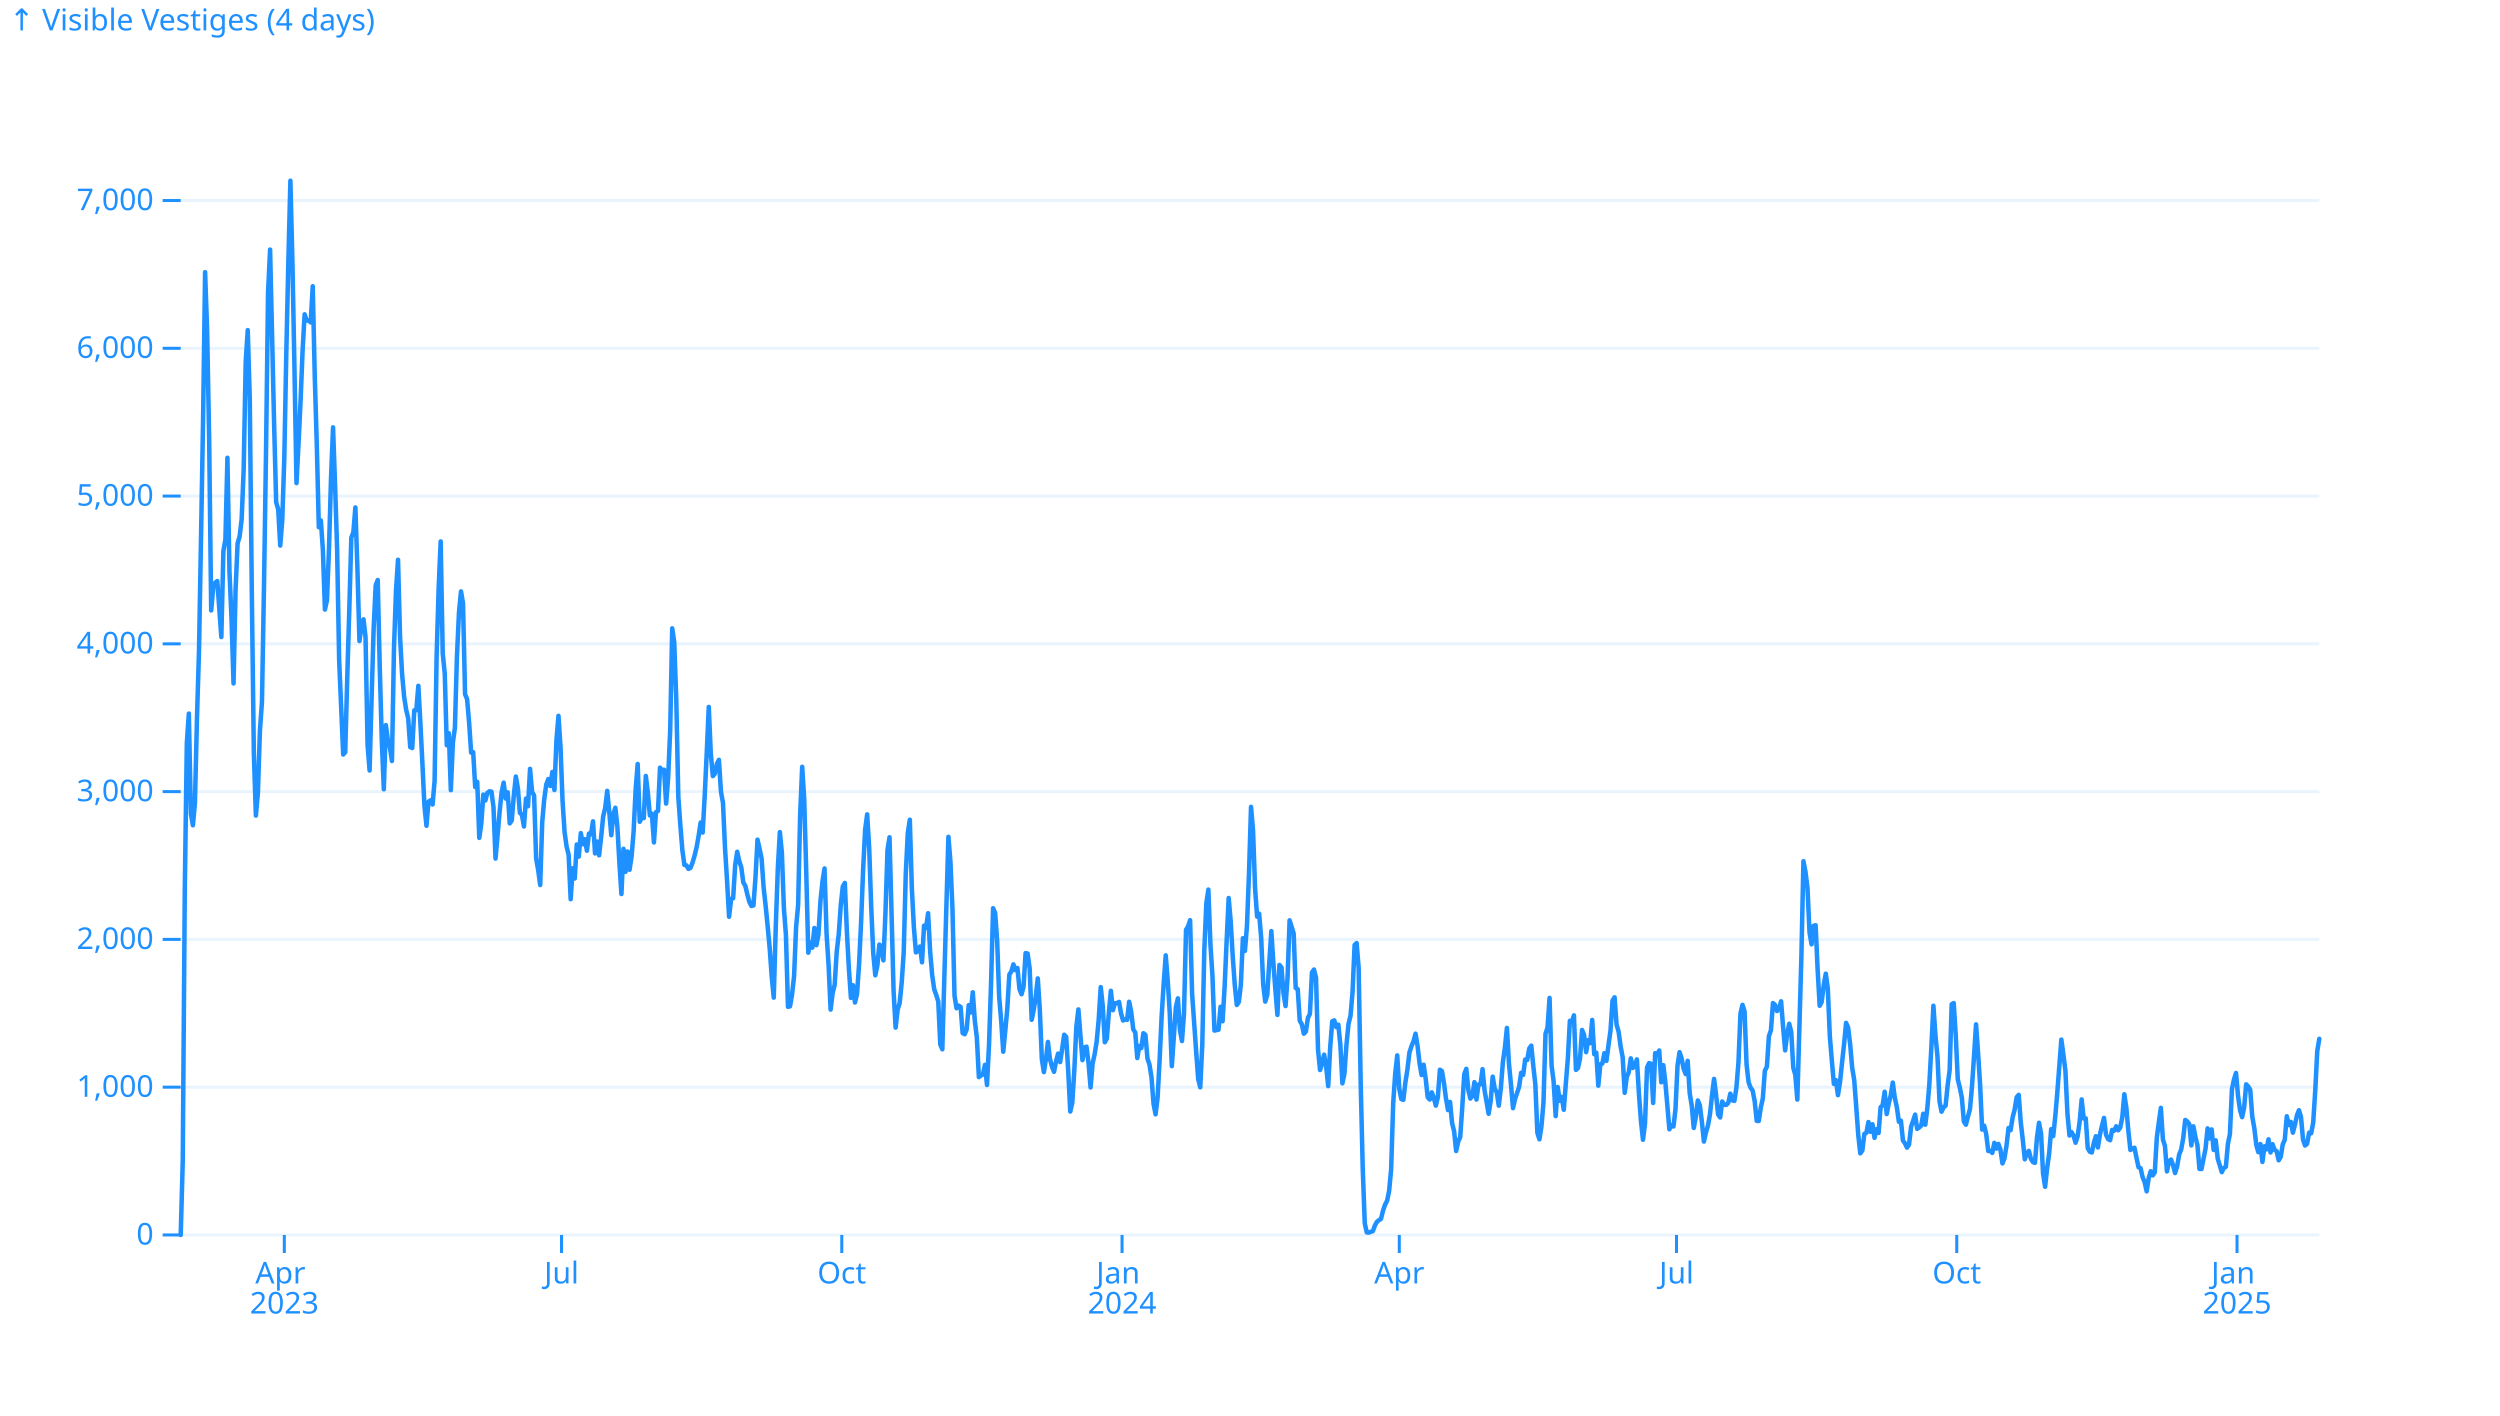
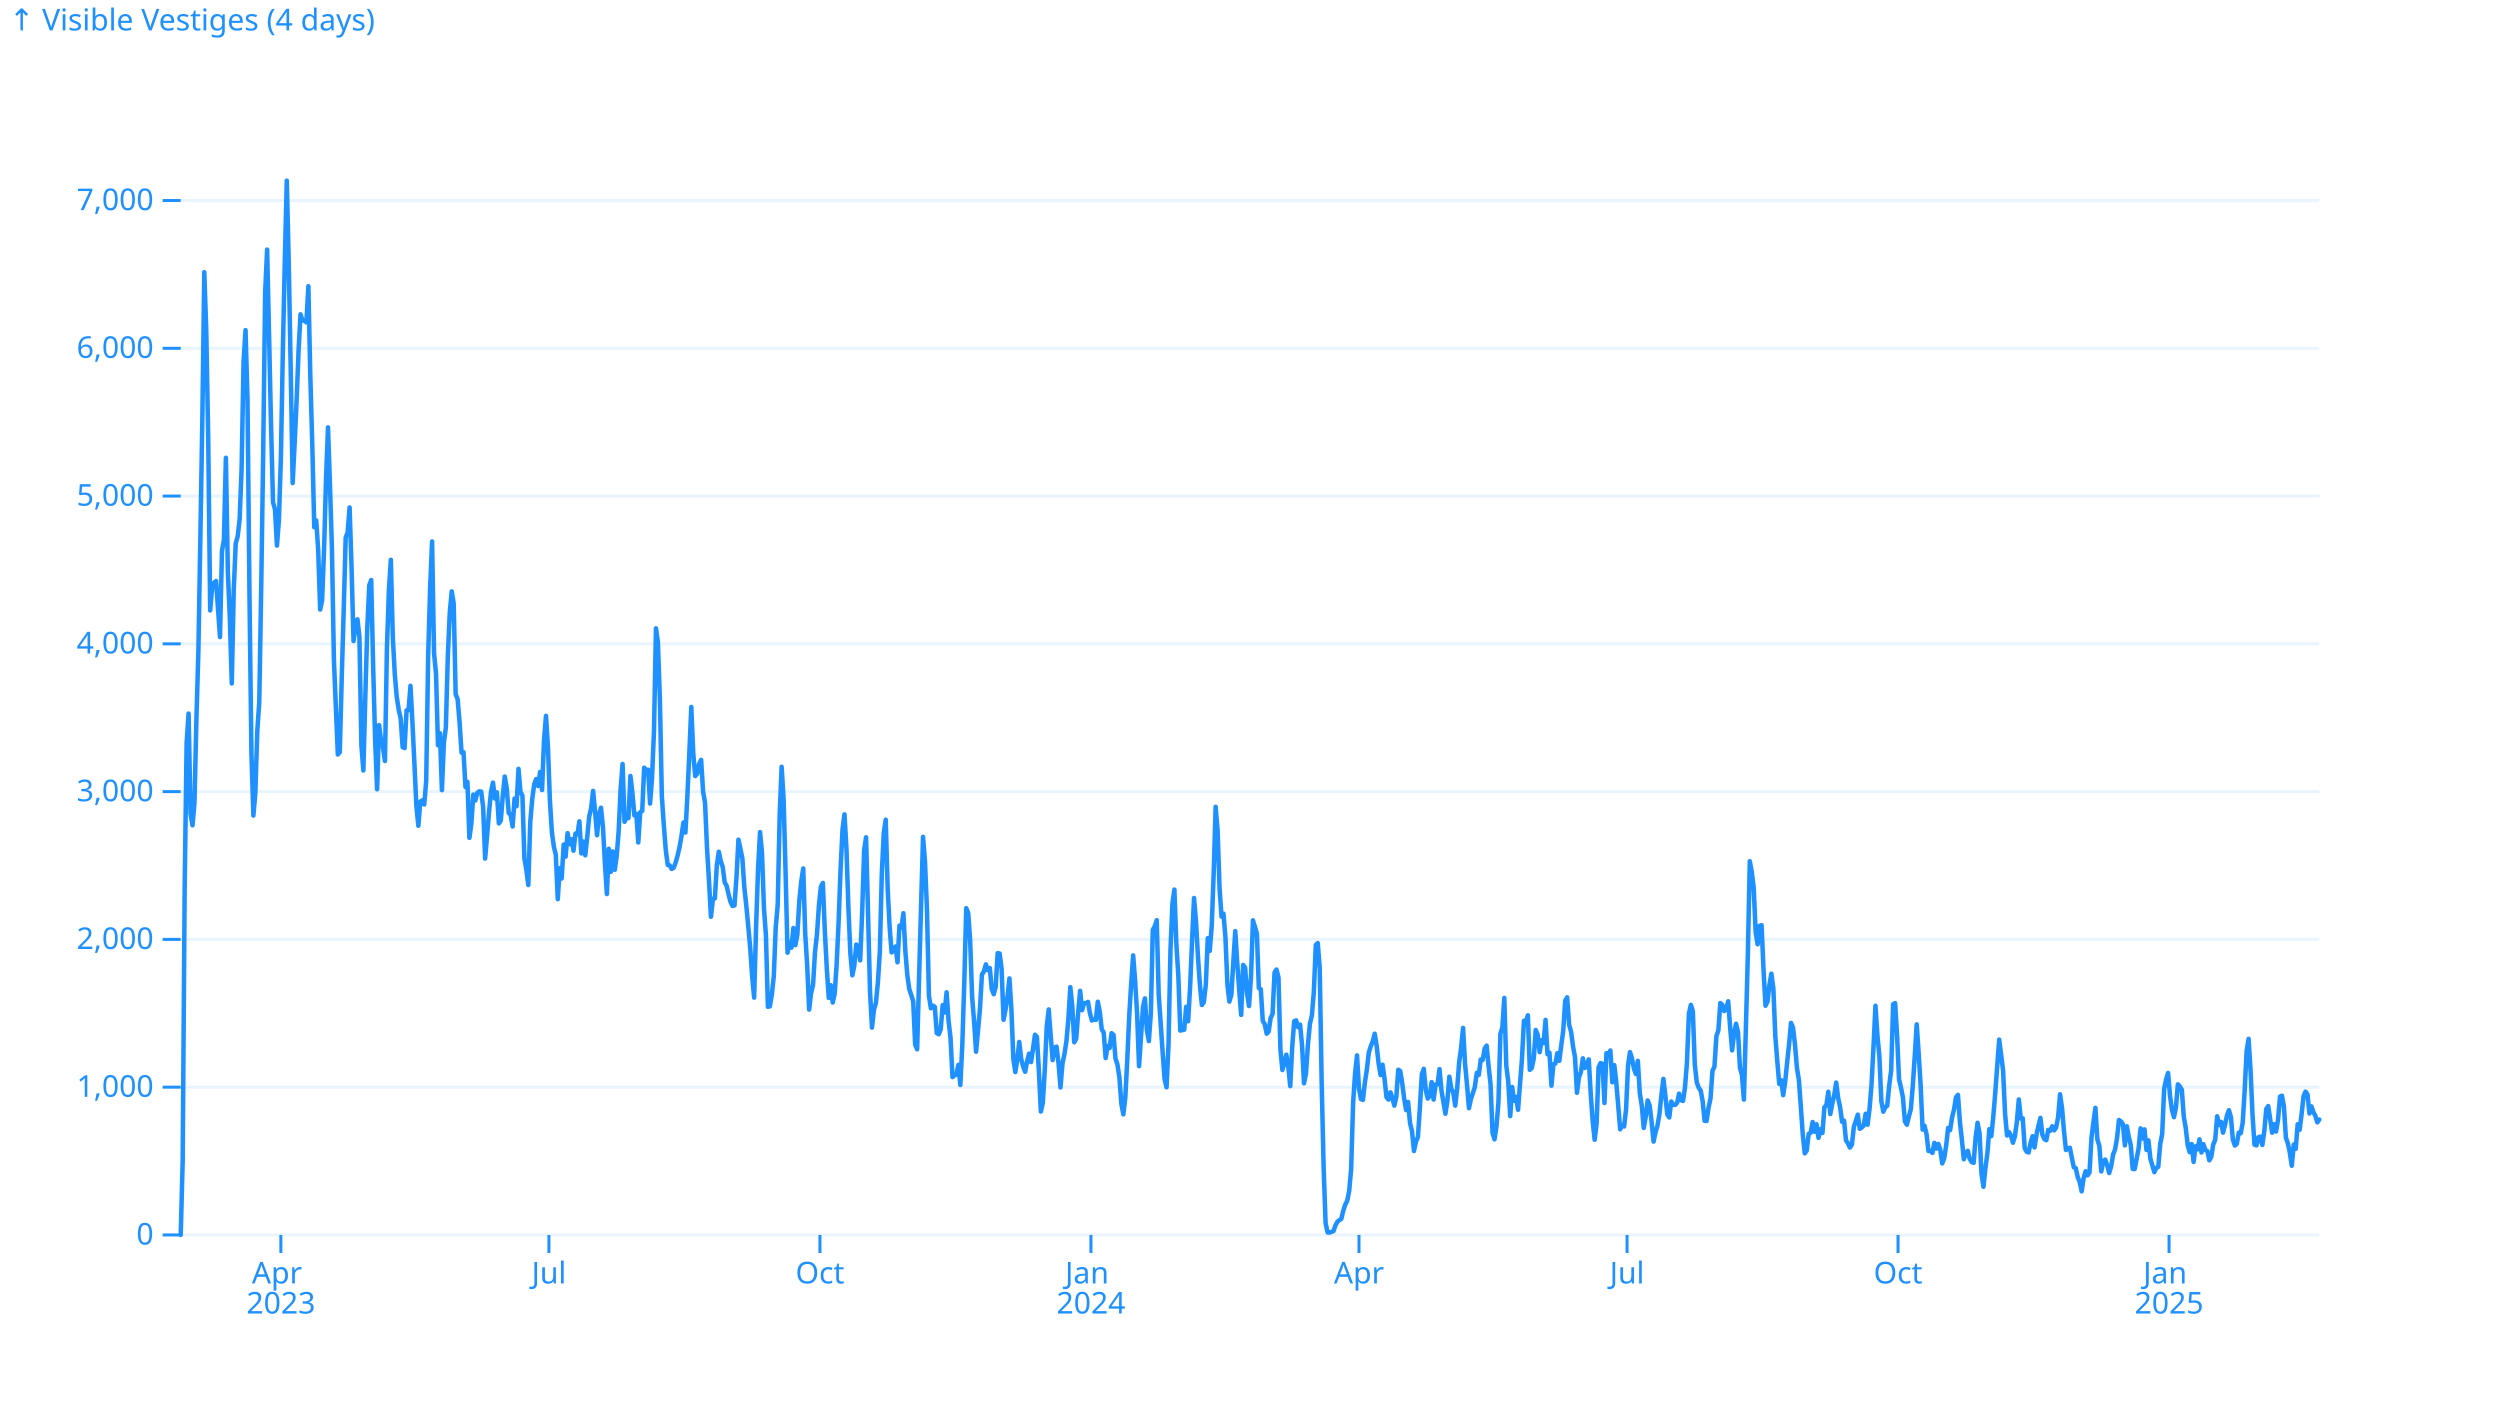
<svg xmlns="http://www.w3.org/2000/svg" class="plot-d6a7b5" fill="currentColor" font-family="system-ui, sans-serif" font-size="10" text-anchor="middle" width="830" height="470" viewBox="0 0 830 470" color="#1e90ff">
  <style>:where(.plot-d6a7b5){--plot-background: white;display:block;height:intrinsic;max-width:100%}:where(.plot-d6a7b5 text),:where(.plot-d6a7b5 tspan){white-space:pre}</style>
  <g aria-label="y-grid" stroke="currentColor" stroke-opacity=".1">
    <line x1="60" x2="770" y1="410" y2="410" />
    <line x1="60" x2="770" y1="360.939" y2="360.939" />
    <line x1="60" x2="770" y1="311.878" y2="311.878" />
    <line x1="60" x2="770" y1="262.817" y2="262.817" />
    <line x1="60" x2="770" y1="213.757" y2="213.757" />
    <line x1="60" x2="770" y1="164.696" y2="164.696" />
    <line x1="60" x2="770" y1="115.635" y2="115.635" />
    <line x1="60" x2="770" y1="66.574" y2="66.574" />
  </g>
  <g aria-label="y-axis tick" fill="none" stroke="currentColor">
    <path transform="translate(60,410)" d="M0,0L-6,0" />
    <path transform="translate(60,360.9392)" d="M0,0L-6,0" />
    <path transform="translate(60,311.8783)" d="M0,0L-6,0" />
    <path transform="translate(60,262.8175)" d="M0,0L-6,0" />
    <path transform="translate(60,213.7567)" d="M0,0L-6,0" />
    <path transform="translate(60,164.6958)" d="M0,0L-6,0" />
    <path transform="translate(60,115.635)" d="M0,0L-6,0" />
    <path transform="translate(60,66.57415)" d="M0,0L-6,0" />
  </g>
  <g aria-label="y-axis tick label" text-anchor="end" font-variant="tabular-nums">
    <text y=".32em" transform="translate(-9,0) translate(60,410)">0</text>
    <text y=".32em" transform="translate(-9,0) translate(60,360.9392)">1,000</text>
    <text y=".32em" transform="translate(-9,0) translate(60,311.8783)">2,000</text>
    <text y=".32em" transform="translate(-9,0) translate(60,262.8175)">3,000</text>
    <text y=".32em" transform="translate(-9,0) translate(60,213.7567)">4,000</text>
    <text y=".32em" transform="translate(-9,0) translate(60,164.6958)">5,000</text>
    <text y=".32em" transform="translate(-9,0) translate(60,115.635)">6,000</text>
    <text y=".32em" transform="translate(-9,0) translate(60,66.57415)">7,000</text>
  </g>
  <g aria-label="y-axis label" text-anchor="start">
    <text y=".71em" transform="translate(-57,-57) translate(60,60)">↑ Visible Vestiges (4 days)</text>
  </g>
  <g aria-label="x-axis tick" fill="none" stroke="currentColor">
-     <path transform="translate(94.38746,410)" d="M0,0L0,6" />
-     <path transform="translate(186.4245,410)" d="M0,0L0,6" />
-     <path transform="translate(279.4729,410)" d="M0,0L0,6" />
-     <path transform="translate(372.5214,410)" d="M0,0L0,6" />
-     <path transform="translate(464.5584,410)" d="M0,0L0,6" />
-     <path transform="translate(556.5954,410)" d="M0,0L0,6" />
-     <path transform="translate(649.6439,410)" d="M0,0L0,6" />
-     <path transform="translate(742.6923,410)" d="M0,0L0,6" />
+     <path transform="translate(93.25069,410)" d="M0,0L0,6" />
+     <path transform="translate(182.2452,410)" d="M0,0L0,6" />
+     <path transform="translate(272.2176,410)" d="M0,0L0,6" />
+     <path transform="translate(362.1901,410)" d="M0,0L0,6" />
+     <path transform="translate(451.1846,410)" d="M0,0L0,6" />
+     <path transform="translate(540.1791,410)" d="M0,0L0,6" />
+     <path transform="translate(630.1515,410)" d="M0,0L0,6" />
+     <path transform="translate(720.124,410)" d="M0,0L0,6" />
  </g>
  <g aria-label="x-axis tick label" font-variant="tabular-nums">
-     <text transform="translate(0,9) translate(94.38746,410)">
+     <text transform="translate(0,9) translate(93.25069,410)">
      <tspan x="0" y=".71em">Apr</tspan>
      <tspan x="0" dy="1em">2023</tspan>
    </text>
-     <text y=".71em" transform="translate(0,9) translate(186.4245,410)">Jul</text>
-     <text y=".71em" transform="translate(0,9) translate(279.4729,410)">Oct</text>
-     <text transform="translate(0,9) translate(372.5214,410)">
+     <text y=".71em" transform="translate(0,9) translate(182.2452,410)">Jul</text>
+     <text y=".71em" transform="translate(0,9) translate(272.2176,410)">Oct</text>
+     <text transform="translate(0,9) translate(362.1901,410)">
      <tspan x="0" y=".71em">Jan</tspan>
      <tspan x="0" dy="1em">2024</tspan>
    </text>
-     <text y=".71em" transform="translate(0,9) translate(464.5584,410)">Apr</text>
-     <text y=".71em" transform="translate(0,9) translate(556.5954,410)">Jul</text>
-     <text y=".71em" transform="translate(0,9) translate(649.6439,410)">Oct</text>
-     <text transform="translate(0,9) translate(742.6923,410)">
+     <text y=".71em" transform="translate(0,9) translate(451.1846,410)">Apr</text>
+     <text y=".71em" transform="translate(0,9) translate(540.1791,410)">Jul</text>
+     <text y=".71em" transform="translate(0,9) translate(630.1515,410)">Oct</text>
+     <text transform="translate(0,9) translate(720.124,410)">
      <tspan x="0" y=".71em">Jan</tspan>
      <tspan x="0" dy="1em">2025</tspan>
    </text>
  </g>
  <g aria-label="line" fill="none" stroke="currentColor" stroke-width="1.5" stroke-linejoin="round" stroke-linecap="round">
-     <path d="M60,410L60.674,385.371L61.349,295.296L62.023,246.726L62.697,236.913L63.371,270.177L64.046,274.003L64.72,266.497L65.394,238.434L66.068,216.013L66.743,178.237L67.417,139.626L68.091,90.369L68.765,109.65L69.44,145.66L70.114,202.669L70.788,195.015L71.462,193.445L72.137,192.906L72.811,202.227L73.485,211.5L74.16,182.996L74.834,179.12L75.508,151.989L76.182,189.815L76.857,205.22L77.531,226.905L78.205,195.948L78.879,180.395L79.554,178.089L80.228,172.398L80.902,155.718L81.576,120.05L82.251,109.601L82.925,132.463L83.599,196.683L84.274,250.013L84.948,270.765L85.622,263.21L86.296,242.555L86.971,233.038L87.645,194.623L88.319,149.978L88.993,97.041L89.668,82.862L90.342,111.808L91.016,141.343L91.69,166.756L92.365,169.111L93.039,181.131L93.713,172.595L94.387,152.136L95.062,116.665L95.736,86.689L96.41,60L97.085,86.934L97.759,122.258L98.433,160.378L99.107,147.328L99.782,133.297L100.456,116.518L101.13,104.351L101.804,106.461L102.479,106.362L103.153,107.049L103.827,95.029L104.501,125.006L105.176,147.77L105.85,175.048L106.524,172.791L107.198,182.603L107.873,202.375L108.547,199.333L109.221,182.358L109.896,158.759L110.57,141.883L111.244,161.114L111.918,182.161L112.593,219.055L113.267,234.853L113.941,250.503L114.615,249.718L115.29,224.795L115.964,202.473L116.638,178.482L117.312,176.716L117.987,168.474L118.661,188.785L119.335,212.825L120.009,207.967L120.684,205.613L121.358,211.5L122.032,247.412L122.707,255.802L123.381,231.32L124.055,208.507L124.729,194.329L125.404,192.562L126.078,221.508L126.752,245.744L127.426,262.033L128.101,240.74L128.775,245.793L129.449,248.099L130.123,252.662L130.798,215.327L131.472,195.997L132.146,185.841L132.821,211.549L133.495,223.814L134.169,231.32L134.843,235.638L135.518,238.483L136.192,248.05L136.866,248.345L137.54,235.834L138.215,235.785L138.889,227.69L139.563,239.955L140.237,253.496L140.912,267.527L141.586,274.151L142.26,266.154L142.934,265.712L143.609,267.086L144.283,259.334L144.957,217.829L145.632,195.212L146.306,179.757L146.98,216.897L147.654,223.618L148.329,247.412L149.003,243.438L149.677,262.327L150.351,246.578L151.026,241.623L151.7,218.025L152.374,203.454L153.048,196.34L153.723,200.314L154.397,230.486L155.071,232.105L155.745,239.857L156.42,249.865L157.094,249.718L157.768,261.297L158.443,259.579L159.117,278.174L159.791,273.464L160.465,263.799L161.14,265.761L161.814,263.21L162.488,262.719L163.162,262.817L163.837,267.969L164.511,285.042L165.185,277.438L165.859,269.637L166.534,263.014L167.208,259.825L167.882,265.123L168.557,263.063L169.231,273.366L169.905,272.384L170.579,264.191L171.254,257.813L171.928,261.64L172.602,269.833L173.276,270.569L173.951,274.396L174.625,265.123L175.299,267.675L175.973,255.262L176.648,262.916L177.322,264.093L177.996,284.993L178.67,288.82L179.345,293.824L180.019,272.875L180.693,265.271L181.368,260.414L182.042,258.647L182.716,260.953L183.39,256.292L184.065,262.278L184.739,245.744L185.413,237.649L186.087,247.952L186.762,265.859L187.436,276.26L188.11,281.068L188.784,283.766L189.459,298.534L190.133,288.28L190.807,291.665L191.481,280.381L192.156,284.404L192.83,276.604L193.504,280.283L194.179,278.615L194.853,282.442L195.527,276.751L196.201,276.996L196.876,272.679L197.55,283.325L198.224,279.4L198.898,283.963L199.573,277.928L200.247,271.109L200.921,268.263L201.595,262.572L202.27,269.49L202.944,277.29L203.618,270.373L204.292,268.165L204.967,274.445L205.641,286.514L206.315,296.817L206.99,281.804L207.664,289.458L208.338,282.687L209.012,288.771L209.687,284.306L210.361,276.015L211.035,262.082L211.709,253.643L212.384,272.826L213.058,271.452L213.732,271.599L214.406,257.617L215.081,263.161L215.755,270.716L216.429,270.177L217.104,279.694L217.778,269.637L218.452,269.244L219.126,254.87L219.801,255.704L220.475,255.556L221.149,266.791L221.823,258.255L222.498,242.653L223.172,208.605L223.846,213.266L224.52,232.105L225.195,264.486L225.869,273.905L226.543,282.246L227.217,287.152L227.892,287.299L228.566,288.476L229.24,288.133L229.915,286.416L230.589,284.11L231.263,281.313L231.937,277.536L232.612,273.071L233.286,276.407L233.96,264.24L234.634,249.964L235.309,234.706L235.983,250.16L236.657,257.666L237.331,256.881L238.006,253.594L238.68,252.269L239.354,262.817L240.028,266.546L240.703,281.559L241.377,292.303L242.051,304.372L242.726,298.436L243.4,298.239L244.074,287.25L244.748,282.785L245.423,285.876L246.097,287.888L246.771,292.941L247.445,294.118L248.12,296.964L248.794,299.466L249.468,300.791L250.142,300.594L250.817,291.322L251.491,278.762L252.165,281.755L252.84,284.944L253.514,294.609L254.188,300.692L254.862,307.512L255.537,314.822L256.211,324.242L256.885,331.208L257.559,307.463L258.234,288.329L258.908,276.26L259.582,283.08L260.256,301.576L260.931,310.505L261.605,334.25L262.279,334.103L262.953,330.227L263.628,324.094L264.302,307.806L264.976,300.496L265.651,270.373L266.325,254.575L266.999,265.32L267.673,289.556L268.348,316.294L269.022,312.909L269.696,314.626L270.37,308.101L271.045,313.792L271.719,310.308L272.393,299.073L273.067,292.597L273.742,288.329L274.416,309.965L275.09,320.415L275.764,335.182L276.439,329.687L277.113,326.94L277.787,315.999L278.462,310.161L279.136,300.496L279.81,294.315L280.484,293.137L281.159,309.229L281.833,321.592L282.507,331.306L283.181,327.087L283.856,332.827L284.53,329.982L285.204,320.268L285.878,306.285L286.553,288.771L287.227,275.377L287.901,270.373L288.575,281.706L289.25,301.379L289.924,316.588L290.598,323.8L291.273,320.611L291.947,313.595L292.621,314.282L293.295,318.845L293.97,303.047L294.644,282.246L295.318,277.977L295.992,303.293L296.667,329.05L297.341,341.168L298.015,335.231L298.689,332.974L299.364,326.253L300.038,316.049L300.712,290.144L301.387,276.555L302.061,272.139L302.735,295.1L303.409,307.855L304.084,316.196L304.758,315.656L305.432,314.233L306.106,319.483L306.781,307.316L307.455,308.052L308.129,303.195L308.803,315.803L309.478,323.751L310.152,328.412L310.826,330.325L311.5,332.484L312.175,346.81L312.849,348.38L313.523,324.291L314.198,300.938L314.872,277.83L315.546,286.121L316.22,301.821L316.895,330.571L317.569,334.741L318.243,333.858L318.917,334.299L319.592,342.983L320.266,343.375L320.94,341.756L321.614,333.71L322.289,336.163L322.963,329.442L323.637,338.911L324.311,344.504L324.986,357.603L325.66,357.063L326.334,356.72L327.009,353.531L327.683,360.203L328.357,346.761L329.031,326.351L329.706,301.526L330.38,303.096L331.054,312.32L331.728,331.012L332.403,339.058L333.077,349.165L333.751,342.198L334.425,334.839L335.1,323.555L335.774,322.525L336.448,320.17L337.123,322.083L337.797,321.396L338.471,328.412L339.145,330.08L339.82,327.627L340.494,316.441L341.168,316.588L341.842,321.494L342.517,338.567L343.191,335.28L343.865,330.914L344.539,324.83L345.214,335.133L345.888,351.618L346.562,355.935L347.236,351.765L347.911,345.927L348.585,351.618L349.259,354.12L349.934,355.837L350.608,352.354L351.282,349.802L351.956,352.599L352.631,348.281L353.305,343.523L353.979,344.258L354.653,355.641L355.328,369.034L356.002,366.091L356.676,355.248L357.35,340.775L358.025,335.133L358.699,343.768L359.373,351.961L360.047,347.742L360.722,347.496L361.396,353.04L362.07,361.037L362.745,353.089L363.419,349.999L364.093,345.779L364.767,338.518L365.442,327.725L366.116,334.005L366.79,346.025L367.464,344.847L368.139,336.213L368.813,328.951L369.487,335.378L370.161,333.073L370.836,333.024L371.51,332.631L372.184,336.409L372.858,338.813L373.533,338.42L374.207,338.616L374.881,332.582L375.556,335.918L376.23,341.707L376.904,342.787L377.578,351.274L378.253,347.251L378.927,347.938L379.601,343.032L380.275,343.572L380.95,351.421L381.624,353.433L382.298,357.701L382.972,366.483L383.647,369.966L384.321,364.472L384.995,351.814L385.67,337.292L386.344,326.548L387.018,317.177L387.692,325.615L388.367,336.507L389.041,353.973L389.715,344.16L390.389,334.397L391.064,331.454L391.738,342.051L392.412,345.632L393.086,336.507L393.761,308.689L394.435,307.561L395.109,305.5L395.783,330.08L396.458,339.598L397.132,349.214L397.806,358.29L398.481,360.988L399.155,346.859L399.829,315.411L400.503,299.907L401.178,295.345L401.852,313.399L402.526,323.849L403.2,342.149L403.875,342.002L404.549,341.854L405.223,334.25L405.897,339.058L406.572,327.627L407.246,312.271L407.92,298.141L408.594,305.893L409.269,317.569L409.943,327.038L410.617,333.661L411.292,332.68L411.966,326.94L412.64,311.486L413.314,315.705L413.989,307.463L414.663,290.095L415.337,267.871L416.011,275.77L416.686,294.952L417.36,304.323L418.034,303.342L418.708,311.339L419.383,326.891L420.057,332.533L420.731,330.276L421.406,319.434L422.08,309.131L422.754,319.728L423.428,328.608L424.103,336.948L424.777,320.366L425.451,321.2L426.125,329.835L426.8,334.005L427.474,324.389L428.148,305.549L428.822,307.708L429.497,309.916L430.171,328.019L430.845,328.412L431.519,338.911L432.194,340.039L432.868,343.179L433.542,342.492L434.217,337.979L434.891,336.605L435.565,322.868L436.239,321.887L436.914,324.536L437.588,348.576L438.262,355.248L438.936,352.991L439.611,350.146L440.285,354.169L440.959,360.596L441.633,347.546L442.308,339.058L442.982,338.764L443.656,341.02L444.33,340.186L445.005,347.006L445.679,359.664L446.353,356.426L447.028,346.81L447.702,339.941L448.376,337.194L449.05,329.344L449.725,313.743L450.399,313.105L451.073,321.396L451.747,359.516L452.422,387.825L453.096,406.124L453.77,409.166L454.444,409.215L455.119,408.97L455.793,408.724L456.467,406.86L457.142,405.634L457.816,405.094L458.49,404.652L459.164,401.954L459.839,399.943L460.513,398.667L461.187,395.38L461.861,388.168L462.536,366.287L463.21,356.475L463.884,350.391L464.558,361.479L465.233,364.913L465.907,365.158L466.581,359.418L467.255,355.101L467.93,349.459L468.604,347.349L469.278,345.73L469.953,343.179L470.627,347.251L471.301,353.089L471.975,356.916L472.65,353.482L473.324,358.094L473.998,364.275L474.672,365.06L475.347,362.656L476.021,364.472L476.695,367.072L477.369,364.226L478.044,355.15L478.718,355.592L479.392,359.565L480.066,364.717L480.741,368.544L481.415,365.845L482.089,372.91L482.764,375.559L483.438,382.133L484.112,379.043L484.786,377.522L485.461,367.759L486.135,356.622L486.809,354.856L487.483,361.871L488.158,364.717L488.832,363.883L489.506,359.271L490.18,365.06L490.855,360.056L491.529,360.007L492.203,354.954L492.877,362.068L493.552,365.894L494.226,369.77L494.9,365.551L495.575,357.456L496.249,361.43L496.923,362.656L497.597,367.072L498.272,361.381L498.946,352.697L499.62,347.889L500.294,341.266L500.969,353.089L501.643,360.105L502.317,367.906L502.991,364.864L503.666,362.902L504.34,360.841L505.014,356.18L505.689,356.867L506.363,351.765L507.037,351.912L507.711,348.085L508.386,347.153L509.06,353.973L509.734,360.056L510.408,376.099L511.083,378.258L511.757,373.989L512.431,366.091L513.105,343.228L513.78,341.168L514.454,331.306L515.128,353.776L515.802,359.026L516.477,370.555L517.151,360.89L517.825,365.453L518.5,364.177L519.174,368.445L519.848,359.86L520.522,351.47L521.197,338.911L521.871,339.156L522.545,337.096L523.219,355.199L523.894,354.561L524.568,351.421L525.242,341.953L525.916,343.572L526.591,349.312L527.265,345.338L527.939,346.319L528.613,338.616L529.288,349.999L529.962,349.508L530.636,360.449L531.311,353.335L531.985,353.089L532.659,349.655L533.333,352.206L534.008,347.055L534.682,342.198L535.356,332.19L536.03,331.11L536.705,340.186L537.379,342.541L538.053,347.447L538.727,351.029L539.402,362.803L540.076,357.652L540.75,355.935L541.425,351.372L542.099,354.561L542.773,353.678L543.447,351.716L544.122,363.098L544.796,372.223L545.47,378.405L546.144,373.008L546.819,354.414L547.493,352.942L548.167,353.188L548.841,366.189L549.516,349.655L550.19,349.999L550.864,348.772L551.538,359.32L552.213,353.629L552.887,359.222L553.561,367.072L554.236,374.922L554.91,373.548L555.584,373.989L556.258,368.298L556.933,353.825L557.607,349.312L558.281,351.372L558.955,354.757L559.63,356.573L560.304,352.206L560.978,362.951L561.652,367.023L562.327,374.48L563.001,370.849L563.675,365.355L564.349,366.974L565.024,372.468L565.698,378.994L566.372,375.952L567.047,373.695L567.721,369.819L568.395,363.638L569.069,358.192L569.744,363.638L570.418,370.015L571.092,370.997L571.766,365.698L572.441,366.777L573.115,366.826L573.789,366.14L574.463,363.098L575.138,365.306L575.812,365.502L576.486,361.086L577.16,352.844L577.835,336.507L578.509,333.612L579.183,335.722L579.858,353.433L580.532,359.32L581.206,361.135L581.88,362.068L582.555,365.6L583.229,372.125L583.903,372.174L584.577,367.759L585.252,364.717L585.926,355.493L586.6,354.169L587.274,344.013L587.949,342.051L588.623,333.024L589.297,333.612L589.972,335.673L590.646,334.888L591.32,332.435L591.994,341.07L592.669,348.723L593.343,343.228L594.017,339.892L594.691,342.639L595.366,354.463L596.04,356.867L596.714,365.06L597.388,341.511L598.063,317.373L598.737,285.925L599.411,289.408L600.085,294.805L600.76,309.572L601.434,313.497L602.108,307.365L602.783,307.168L603.457,321.985L604.131,333.907L604.805,332.582L605.48,327.038L606.154,323.26L606.828,328.167L607.502,344.013L608.177,352.255L608.851,359.86L609.525,358.633L610.199,363.588L610.874,359.32L611.548,352.893L612.222,346.761L612.896,339.598L613.571,341.119L614.245,346.662L614.919,354.463L615.594,358.535L616.268,367.464L616.942,376.786L617.616,382.918L618.291,381.986L618.965,376.442L619.639,376.099L620.313,372.518L620.988,375.756L621.662,373.253L622.336,377.767L623.01,374.872L623.685,376.148L624.359,367.611L625.033,366.925L625.708,362.46L626.382,369.868L627.056,366.385L627.73,363.588L628.405,359.418L629.079,364.521L629.753,367.611L630.427,372.419L631.102,372.076L631.776,378.65L632.45,379.582L633.124,381.005L633.799,380.024L634.473,374.087L635.147,372.125L635.821,370.064L636.496,374.774L637.17,374.333L637.844,373.695L638.519,369.77L639.193,373.401L639.867,368.004L640.541,359.958L641.216,347.546L641.89,333.907L642.564,343.719L643.238,350.685L643.913,365.6L644.587,369.083L645.261,367.66L645.935,367.072L646.61,360.399L647.284,355.297L647.958,333.416L648.632,333.024L649.307,343.67L649.981,358.339L650.655,361.086L651.33,364.422L652.004,372.37L652.678,373.401L653.352,370.751L654.027,368.249L654.701,360.645L655.375,350.685L656.049,340.088L656.724,349.704L657.398,360.203L658.072,375.02L658.746,373.744L659.421,376.541L660.095,382.133L660.769,382.084L661.443,382.771L662.118,379.435L662.792,381.348L663.466,379.779L664.141,381.692L664.815,386.255L665.489,384.537L666.163,380.318L666.838,374.48L667.512,375.216L668.186,370.997L668.86,368.396L669.535,364.275L670.209,363.49L670.883,372.468L671.557,378.405L672.232,384.881L672.906,382.869L673.58,382.084L674.255,384.734L674.929,385.813L675.603,386.058L676.277,377.718L676.952,372.763L677.626,376.295L678.3,389.689L678.974,394.006L679.649,387.825L680.323,382.869L680.997,374.872L681.671,377.178L682.346,370.702L683.02,362.803L683.694,353.923L684.368,345.142L685.043,350.146L685.717,355.542L686.391,369.77L687.066,376.982L687.74,375.854L688.414,377.031L689.088,379.386L689.763,377.276L690.437,372.468L691.111,365.011L691.785,371.34L692.46,371.291L693.134,381.201L693.808,382.379L694.482,382.624L695.157,379.386L695.831,377.227L696.505,380.956L697.179,376.688L697.854,373.744L698.528,371.144L699.202,376.737L699.877,378.16L700.551,378.552L701.225,375.118L701.899,375.412L702.574,373.94L703.248,375.265L703.922,374.333L704.596,370.948L705.271,363.294L705.945,367.808L706.619,375.559L707.293,381.79L707.968,381.348L708.642,381.054L709.316,384.39L709.991,387.53L710.665,387.825L711.339,390.817L712.013,392.436L712.688,395.527L713.362,391.112L714.036,388.855L714.71,390.228L715.385,389.247L716.059,377.767L716.733,372.567L717.407,367.808L718.082,378.307L718.756,380.416L719.43,388.904L720.104,385.568L720.779,384.979L721.453,386.843L722.127,389.444L722.802,387.285L723.476,383.311L724.15,381.643L724.824,377.914L725.499,371.831L726.173,372.321L726.847,373.204L727.521,380.269L728.196,373.94L728.87,377.473L729.544,380.171L730.218,388.07L730.893,388.119L731.567,384.734L732.241,381.299L732.915,374.627L733.59,377.963L734.264,374.971L734.938,381.79L735.613,378.601L736.287,384.685L736.961,386.892L737.635,389.149L738.31,387.775L738.984,387.383L739.658,379.828L740.332,376.491L741.007,361.528L741.681,358.388L742.355,356.229L743.029,363.834L743.704,368.593L744.378,370.899L745.052,367.71L745.726,360.007L746.401,360.694L747.075,361.822L747.749,370.702L748.424,374.529L749.098,380.171L749.772,382.526L750.446,379.828L751.121,385.764L751.795,380.563L752.469,381.594L753.143,378.258L753.818,382.624L754.492,379.877L755.166,381.79L755.84,382.183L756.515,385.224L757.189,384.096L757.863,379.975L758.538,378.405L759.212,370.604L759.886,373.499L760.56,372.468L761.235,376.05L761.909,373.45L762.583,370.31L763.257,368.593L763.932,370.899L764.606,378.356L765.28,380.318L765.954,379.729L766.629,376.05L767.303,376.246L767.977,372.763L768.651,362.215L769.326,349.017L770,344.896" />
+     <path d="M60,410L60.652,385.371L61.304,295.296L61.956,246.726L62.608,236.913L63.26,270.177L63.912,274.003L64.564,266.497L65.216,238.434L65.868,216.013L66.52,178.237L67.172,139.626L67.824,90.369L68.476,109.65L69.128,145.66L69.78,202.669L70.432,195.015L71.084,193.445L71.736,192.906L72.388,202.227L73.039,211.5L73.691,182.996L74.343,179.12L74.995,151.989L75.647,189.815L76.299,205.22L76.951,226.905L77.603,195.948L78.255,180.395L78.907,178.089L79.559,172.398L80.211,155.718L80.863,120.05L81.515,109.601L82.167,132.463L82.819,196.683L83.471,250.013L84.123,270.765L84.775,263.21L85.427,242.555L86.079,233.038L86.731,194.623L87.383,149.978L88.035,97.041L88.687,82.862L89.339,111.808L89.991,141.343L90.643,166.756L91.295,169.111L91.947,181.131L92.599,172.595L93.251,152.136L93.903,116.665L94.555,86.689L95.207,60L95.859,86.934L96.511,122.258L97.163,160.378L97.815,147.328L98.466,133.297L99.118,116.518L99.77,104.351L100.422,106.461L101.074,106.362L101.726,107.049L102.378,95.029L103.03,125.006L103.682,147.77L104.334,175.048L104.986,172.791L105.638,182.603L106.29,202.375L106.942,199.333L107.594,182.358L108.246,158.759L108.898,141.883L109.55,161.114L110.202,182.161L110.854,219.055L111.506,234.853L112.158,250.503L112.81,249.718L113.462,224.795L114.114,202.473L114.766,178.482L115.418,176.716L116.07,168.474L116.722,188.785L117.374,212.825L118.026,207.967L118.678,205.613L119.33,211.5L119.982,247.412L120.634,255.802L121.286,231.32L121.938,208.507L122.59,194.329L123.242,192.562L123.893,221.508L124.545,245.744L125.197,262.033L125.849,240.74L126.501,245.793L127.153,248.099L127.805,252.662L128.457,215.327L129.109,195.997L129.761,185.841L130.413,211.549L131.065,223.814L131.717,231.32L132.369,235.638L133.021,238.483L133.673,248.05L134.325,248.345L134.977,235.834L135.629,235.785L136.281,227.69L136.933,239.955L137.585,253.496L138.237,267.527L138.889,274.151L139.541,266.154L140.193,265.712L140.845,267.086L141.497,259.334L142.149,217.829L142.801,195.212L143.453,179.757L144.105,216.897L144.757,223.618L145.409,247.412L146.061,243.438L146.713,262.327L147.365,246.578L148.017,241.623L148.669,218.025L149.32,203.454L149.972,196.34L150.624,200.314L151.276,230.486L151.928,232.105L152.58,239.857L153.232,249.865L153.884,249.718L154.536,261.297L155.188,259.579L155.84,278.174L156.492,273.464L157.144,263.799L157.796,265.761L158.448,263.21L159.1,262.719L159.752,262.817L160.404,267.969L161.056,285.042L161.708,277.438L162.36,269.637L163.012,263.014L163.664,259.825L164.316,265.123L164.968,263.063L165.62,273.366L166.272,272.384L166.924,264.191L167.576,257.813L168.228,261.64L168.88,269.833L169.532,270.569L170.184,274.396L170.836,265.123L171.488,267.675L172.14,255.262L172.792,262.916L173.444,264.093L174.096,284.993L174.747,288.82L175.399,293.824L176.051,272.875L176.703,265.271L177.355,260.414L178.007,258.647L178.659,260.953L179.311,256.292L179.963,262.278L180.615,245.744L181.267,237.649L181.919,247.952L182.571,265.859L183.223,276.26L183.875,281.068L184.527,283.766L185.179,298.534L185.831,288.28L186.483,291.665L187.135,280.381L187.787,284.404L188.439,276.604L189.091,280.283L189.743,278.615L190.395,282.442L191.047,276.751L191.699,276.996L192.351,272.679L193.003,283.325L193.655,279.4L194.307,283.963L194.959,277.928L195.611,271.109L196.263,268.263L196.915,262.572L197.567,269.49L198.219,277.29L198.871,270.373L199.522,268.165L200.174,274.445L200.826,286.514L201.478,296.817L202.13,281.804L202.782,289.458L203.434,282.687L204.086,288.771L204.738,284.306L205.39,276.015L206.042,262.082L206.694,253.643L207.346,272.826L207.998,271.452L208.65,271.599L209.302,257.617L209.954,263.161L210.606,270.716L211.258,270.177L211.91,279.694L212.562,269.637L213.214,269.244L213.866,254.87L214.518,255.704L215.17,255.556L215.822,266.791L216.474,258.255L217.126,242.653L217.778,208.605L218.43,213.266L219.082,232.105L219.734,264.486L220.386,273.905L221.038,282.246L221.69,287.152L222.342,287.299L222.994,288.476L223.646,288.133L224.298,286.416L224.949,284.11L225.601,281.313L226.253,277.536L226.905,273.071L227.557,276.407L228.209,264.24L228.861,249.964L229.513,234.706L230.165,250.16L230.817,257.666L231.469,256.881L232.121,253.594L232.773,252.269L233.425,262.817L234.077,266.546L234.729,281.559L235.381,292.303L236.033,304.372L236.685,298.436L237.337,298.239L237.989,287.25L238.641,282.785L239.293,285.876L239.945,287.888L240.597,292.941L241.249,294.118L241.901,296.964L242.553,299.466L243.205,300.791L243.857,300.594L244.509,291.322L245.161,278.762L245.813,281.755L246.465,284.944L247.117,294.609L247.769,300.692L248.421,307.512L249.073,314.822L249.725,324.242L250.376,331.208L251.028,307.463L251.68,288.329L252.332,276.26L252.984,283.08L253.636,301.576L254.288,310.505L254.94,334.25L255.592,334.103L256.244,330.227L256.896,324.094L257.548,307.806L258.2,300.496L258.852,270.373L259.504,254.575L260.156,265.32L260.808,289.556L261.46,316.294L262.112,312.909L262.764,314.626L263.416,308.101L264.068,313.792L264.72,310.308L265.372,299.073L266.024,292.597L266.676,288.329L267.328,309.965L267.98,320.415L268.632,335.182L269.284,329.687L269.936,326.94L270.588,315.999L271.24,310.161L271.892,300.496L272.544,294.315L273.196,293.137L273.848,309.229L274.5,321.592L275.152,331.306L275.803,327.087L276.455,332.827L277.107,329.982L277.759,320.268L278.411,306.285L279.063,288.771L279.715,275.377L280.367,270.373L281.019,281.706L281.671,301.379L282.323,316.588L282.975,323.8L283.627,320.611L284.279,313.595L284.931,314.282L285.583,318.845L286.235,303.047L286.887,282.246L287.539,277.977L288.191,303.293L288.843,329.05L289.495,341.168L290.147,335.231L290.799,332.974L291.451,326.253L292.103,316.049L292.755,290.144L293.407,276.555L294.059,272.139L294.711,295.1L295.363,307.855L296.015,316.196L296.667,315.656L297.319,314.233L297.971,319.483L298.623,307.316L299.275,308.052L299.927,303.195L300.579,315.803L301.23,323.751L301.882,328.412L302.534,330.325L303.186,332.484L303.838,346.81L304.49,348.38L305.142,324.291L305.794,300.938L306.446,277.83L307.098,286.121L307.75,301.821L308.402,330.571L309.054,334.741L309.706,333.858L310.358,334.299L311.01,342.983L311.662,343.375L312.314,341.756L312.966,333.71L313.618,336.163L314.27,329.442L314.922,338.911L315.574,344.504L316.226,357.603L316.878,357.063L317.53,356.72L318.182,353.531L318.834,360.203L319.486,346.761L320.138,326.351L320.79,301.526L321.442,303.096L322.094,312.32L322.746,331.012L323.398,339.058L324.05,349.165L324.702,342.198L325.354,334.839L326.006,323.555L326.657,322.525L327.309,320.17L327.961,322.083L328.613,321.396L329.265,328.412L329.917,330.08L330.569,327.627L331.221,316.441L331.873,316.588L332.525,321.494L333.177,338.567L333.829,335.28L334.481,330.914L335.133,324.83L335.785,335.133L336.437,351.618L337.089,355.935L337.741,351.765L338.393,345.927L339.045,351.618L339.697,354.12L340.349,355.837L341.001,352.354L341.653,349.802L342.305,352.599L342.957,348.281L343.609,343.523L344.261,344.258L344.913,355.641L345.565,369.034L346.217,366.091L346.869,355.248L347.521,340.775L348.173,335.133L348.825,343.768L349.477,351.961L350.129,347.742L350.781,347.496L351.433,353.04L352.084,361.037L352.736,353.089L353.388,349.999L354.04,345.779L354.692,338.518L355.344,327.725L355.996,334.005L356.648,346.025L357.3,344.847L357.952,336.213L358.604,328.951L359.256,335.378L359.908,333.073L360.56,333.024L361.212,332.631L361.864,336.409L362.516,338.813L363.168,338.42L363.82,338.616L364.472,332.582L365.124,335.918L365.776,341.707L366.428,342.787L367.08,351.274L367.732,347.251L368.384,347.938L369.036,343.032L369.688,343.572L370.34,351.421L370.992,353.433L371.644,357.701L372.296,366.483L372.948,369.966L373.6,364.472L374.252,351.814L374.904,337.292L375.556,326.548L376.208,317.177L376.86,325.615L377.511,336.507L378.163,353.973L378.815,344.16L379.467,334.397L380.119,331.454L380.771,342.051L381.423,345.632L382.075,336.507L382.727,308.689L383.379,307.561L384.031,305.5L384.683,330.08L385.335,339.598L385.987,349.214L386.639,358.29L387.291,360.988L387.943,346.859L388.595,315.411L389.247,299.907L389.899,295.345L390.551,313.399L391.203,323.849L391.855,342.149L392.507,342.002L393.159,341.854L393.811,334.25L394.463,339.058L395.115,327.627L395.767,312.271L396.419,298.141L397.071,305.893L397.723,317.569L398.375,327.038L399.027,333.661L399.679,332.68L400.331,326.94L400.983,311.486L401.635,315.705L402.287,307.463L402.938,290.095L403.59,267.871L404.242,275.77L404.894,294.952L405.546,304.323L406.198,303.342L406.85,311.339L407.502,326.891L408.154,332.533L408.806,330.276L409.458,319.434L410.11,309.131L410.762,319.728L411.414,328.608L412.066,336.948L412.718,320.366L413.37,321.2L414.022,329.835L414.674,334.005L415.326,324.389L415.978,305.549L416.63,307.708L417.282,309.916L417.934,328.019L418.586,328.412L419.238,338.911L419.89,340.039L420.542,343.179L421.194,342.492L421.846,337.979L422.498,336.605L423.15,322.868L423.802,321.887L424.454,324.536L425.106,348.576L425.758,355.248L426.41,352.991L427.062,350.146L427.713,354.169L428.365,360.596L429.017,347.546L429.669,339.058L430.321,338.764L430.973,341.02L431.625,340.186L432.277,347.006L432.929,359.664L433.581,356.426L434.233,346.81L434.885,339.941L435.537,337.194L436.189,329.344L436.841,313.743L437.493,313.105L438.145,321.396L438.797,359.516L439.449,387.825L440.101,406.124L440.753,409.166L441.405,409.215L442.057,408.97L442.709,408.724L443.361,406.86L444.013,405.634L444.665,405.094L445.317,404.652L445.969,401.954L446.621,399.943L447.273,398.667L447.925,395.38L448.577,388.168L449.229,366.287L449.881,356.475L450.533,350.391L451.185,361.479L451.837,364.913L452.489,365.158L453.14,359.418L453.792,355.101L454.444,349.459L455.096,347.349L455.748,345.73L456.4,343.179L457.052,347.251L457.704,353.089L458.356,356.916L459.008,353.482L459.66,358.094L460.312,364.275L460.964,365.06L461.616,362.656L462.268,364.472L462.92,367.072L463.572,364.226L464.224,355.15L464.876,355.592L465.528,359.565L466.18,364.717L466.832,368.544L467.484,365.845L468.136,372.91L468.788,375.559L469.44,382.133L470.092,379.043L470.744,377.522L471.396,367.759L472.048,356.622L472.7,354.856L473.352,361.871L474.004,364.717L474.656,363.883L475.308,359.271L475.96,365.06L476.612,360.056L477.264,360.007L477.916,354.954L478.567,362.068L479.219,365.894L479.871,369.77L480.523,365.551L481.175,357.456L481.827,361.43L482.479,362.656L483.131,367.072L483.783,361.381L484.435,352.697L485.087,347.889L485.739,341.266L486.391,353.089L487.043,360.105L487.695,367.906L488.347,364.864L488.999,362.902L489.651,360.841L490.303,356.18L490.955,356.867L491.607,351.765L492.259,351.912L492.911,348.085L493.563,347.153L494.215,353.973L494.867,360.056L495.519,376.099L496.171,378.258L496.823,373.989L497.475,366.091L498.127,343.228L498.779,341.168L499.431,331.306L500.083,353.776L500.735,359.026L501.387,370.555L502.039,360.89L502.691,365.453L503.343,364.177L503.994,368.445L504.646,359.86L505.298,351.47L505.95,338.911L506.602,339.156L507.254,337.096L507.906,355.199L508.558,354.561L509.21,351.421L509.862,341.953L510.514,343.572L511.166,349.312L511.818,345.338L512.47,346.319L513.122,338.616L513.774,349.999L514.426,349.508L515.078,360.449L515.73,353.335L516.382,353.089L517.034,349.655L517.686,352.206L518.338,347.055L518.99,342.198L519.642,332.19L520.294,331.11L520.946,340.186L521.598,342.541L522.25,347.447L522.902,351.029L523.554,362.803L524.206,357.652L524.858,355.935L525.51,351.372L526.162,354.561L526.814,353.678L527.466,351.716L528.118,363.098L528.77,372.223L529.421,378.405L530.073,373.008L530.725,354.414L531.377,352.942L532.029,353.188L532.681,366.189L533.333,349.655L533.985,349.999L534.637,348.772L535.289,359.32L535.941,353.629L536.593,359.222L537.245,367.072L537.897,374.922L538.549,373.548L539.201,373.989L539.853,368.298L540.505,353.825L541.157,349.312L541.809,351.372L542.461,354.757L543.113,356.573L543.765,352.206L544.417,362.951L545.069,367.023L545.721,374.48L546.373,370.849L547.025,365.355L547.677,366.974L548.329,372.468L548.981,378.994L549.633,375.952L550.285,373.695L550.937,369.819L551.589,363.638L552.241,358.192L552.893,363.638L553.545,370.015L554.197,370.997L554.848,365.698L555.5,366.777L556.152,366.826L556.804,366.14L557.456,363.098L558.108,365.306L558.76,365.502L559.412,361.086L560.064,352.844L560.716,336.507L561.368,333.612L562.02,335.722L562.672,353.433L563.324,359.32L563.976,361.135L564.628,362.068L565.28,365.6L565.932,372.125L566.584,372.174L567.236,367.759L567.888,364.717L568.54,355.493L569.192,354.169L569.844,344.013L570.496,342.051L571.148,333.024L571.8,333.612L572.452,335.673L573.104,334.888L573.756,332.435L574.408,341.07L575.06,348.723L575.712,343.228L576.364,339.892L577.016,342.639L577.668,354.463L578.32,356.867L578.972,365.06L579.624,341.511L580.275,317.373L580.927,285.925L581.579,289.408L582.231,294.805L582.883,309.572L583.535,313.497L584.187,307.365L584.839,307.168L585.491,321.985L586.143,333.907L586.795,332.582L587.447,327.038L588.099,323.26L588.751,328.167L589.403,344.013L590.055,352.255L590.707,359.86L591.359,358.633L592.011,363.588L592.663,359.32L593.315,352.893L593.967,346.761L594.619,339.598L595.271,341.119L595.923,346.662L596.575,354.463L597.227,358.535L597.879,367.464L598.531,376.786L599.183,382.918L599.835,381.986L600.487,376.442L601.139,376.099L601.791,372.518L602.443,375.756L603.095,373.253L603.747,377.767L604.399,374.872L605.051,376.148L605.702,367.611L606.354,366.925L607.006,362.46L607.658,369.868L608.31,366.385L608.962,363.588L609.614,359.418L610.266,364.521L610.918,367.611L611.57,372.419L612.222,372.076L612.874,378.65L613.526,379.582L614.178,381.005L614.83,380.024L615.482,374.087L616.134,372.125L616.786,370.064L617.438,374.774L618.09,374.333L618.742,373.695L619.394,369.77L620.046,373.401L620.698,368.004L621.35,359.958L622.002,347.546L622.654,333.907L623.306,343.719L623.958,350.685L624.61,365.6L625.262,369.083L625.914,367.66L626.566,367.072L627.218,360.399L627.87,355.297L628.522,333.416L629.174,333.024L629.826,343.67L630.478,358.339L631.129,361.086L631.781,364.422L632.433,372.37L633.085,373.401L633.737,370.751L634.389,368.249L635.041,360.645L635.693,350.685L636.345,340.088L636.997,349.704L637.649,360.203L638.301,375.02L638.953,373.744L639.605,376.541L640.257,382.133L640.909,382.084L641.561,382.771L642.213,379.435L642.865,381.348L643.517,379.779L644.169,381.692L644.821,386.255L645.473,384.537L646.125,380.318L646.777,374.48L647.429,375.216L648.081,370.997L648.733,368.396L649.385,364.275L650.037,363.49L650.689,372.468L651.341,378.405L651.993,384.881L652.645,382.869L653.297,382.084L653.949,384.734L654.601,385.813L655.253,386.058L655.904,377.718L656.556,372.763L657.208,376.295L657.86,389.689L658.512,394.006L659.164,387.825L659.816,382.869L660.468,374.872L661.12,377.178L661.772,370.702L662.424,362.803L663.076,353.923L663.728,345.142L664.38,350.146L665.032,355.542L665.684,369.77L666.336,376.982L666.988,375.854L667.64,377.031L668.292,379.386L668.944,377.276L669.596,372.468L670.248,365.011L670.9,371.34L671.552,371.291L672.204,381.201L672.856,382.379L673.508,382.624L674.16,379.386L674.812,377.227L675.464,380.956L676.116,376.688L676.768,373.744L677.42,371.144L678.072,376.737L678.724,378.16L679.376,378.552L680.028,375.118L680.68,375.412L681.331,373.94L681.983,375.265L682.635,374.333L683.287,370.948L683.939,363.294L684.591,367.808L685.243,375.559L685.895,381.79L686.547,381.348L687.199,381.054L687.851,384.39L688.503,387.53L689.155,387.825L689.807,390.817L690.459,392.436L691.111,395.527L691.763,391.112L692.415,388.855L693.067,390.228L693.719,389.247L694.371,377.767L695.023,372.567L695.675,367.808L696.327,378.307L696.979,380.416L697.631,388.904L698.283,385.568L698.935,384.979L699.587,386.843L700.239,389.444L700.891,387.285L701.543,383.311L702.195,381.643L702.847,377.914L703.499,371.831L704.151,372.321L704.803,373.204L705.455,380.269L706.107,373.94L706.758,377.473L707.41,380.171L708.062,388.07L708.714,388.119L709.366,384.734L710.018,381.299L710.67,374.627L711.322,377.963L711.974,374.971L712.626,381.79L713.278,378.601L713.93,384.685L714.582,386.892L715.234,389.149L715.886,387.775L716.538,387.383L717.19,379.828L717.842,376.491L718.494,361.528L719.146,358.388L719.798,356.229L720.45,363.834L721.102,368.593L721.754,370.899L722.406,367.71L723.058,360.007L723.71,360.694L724.362,361.822L725.014,370.702L725.666,374.529L726.318,380.171L726.97,382.526L727.622,379.828L728.274,385.764L728.926,380.563L729.578,381.594L730.23,378.258L730.882,382.624L731.534,379.877L732.185,381.79L732.837,382.183L733.489,385.224L734.141,384.096L734.793,379.975L735.445,378.405L736.097,370.604L736.749,373.499L737.401,372.468L738.053,376.05L738.705,373.45L739.357,370.31L740.009,368.593L740.661,370.899L741.313,378.356L741.965,380.318L742.617,379.729L743.269,376.05L743.921,376.246L744.573,372.763L745.225,362.215L745.877,349.017L746.529,344.896L747.181,355.297L747.833,370.015L748.485,380.024L749.137,380.269L749.789,377.571L750.441,377.375L751.093,380.122L751.745,375.559L752.397,368.2L753.049,367.219L753.701,371.585L754.353,376.05L755.005,373.253L755.657,375.657L756.309,371.733L756.961,364.079L757.612,363.785L758.264,367.415L758.916,377.718L759.568,379.582L760.22,382.673L760.872,387.04L761.524,379.975L762.176,381.398L762.828,373.253L763.48,375.069L764.132,369.868L764.784,363.932L765.436,362.411L766.088,363.343L766.74,369.672L767.392,367.317L768.044,369.23L768.696,370.457L769.348,372.616L770,371.683" />
  </g>
</svg>
